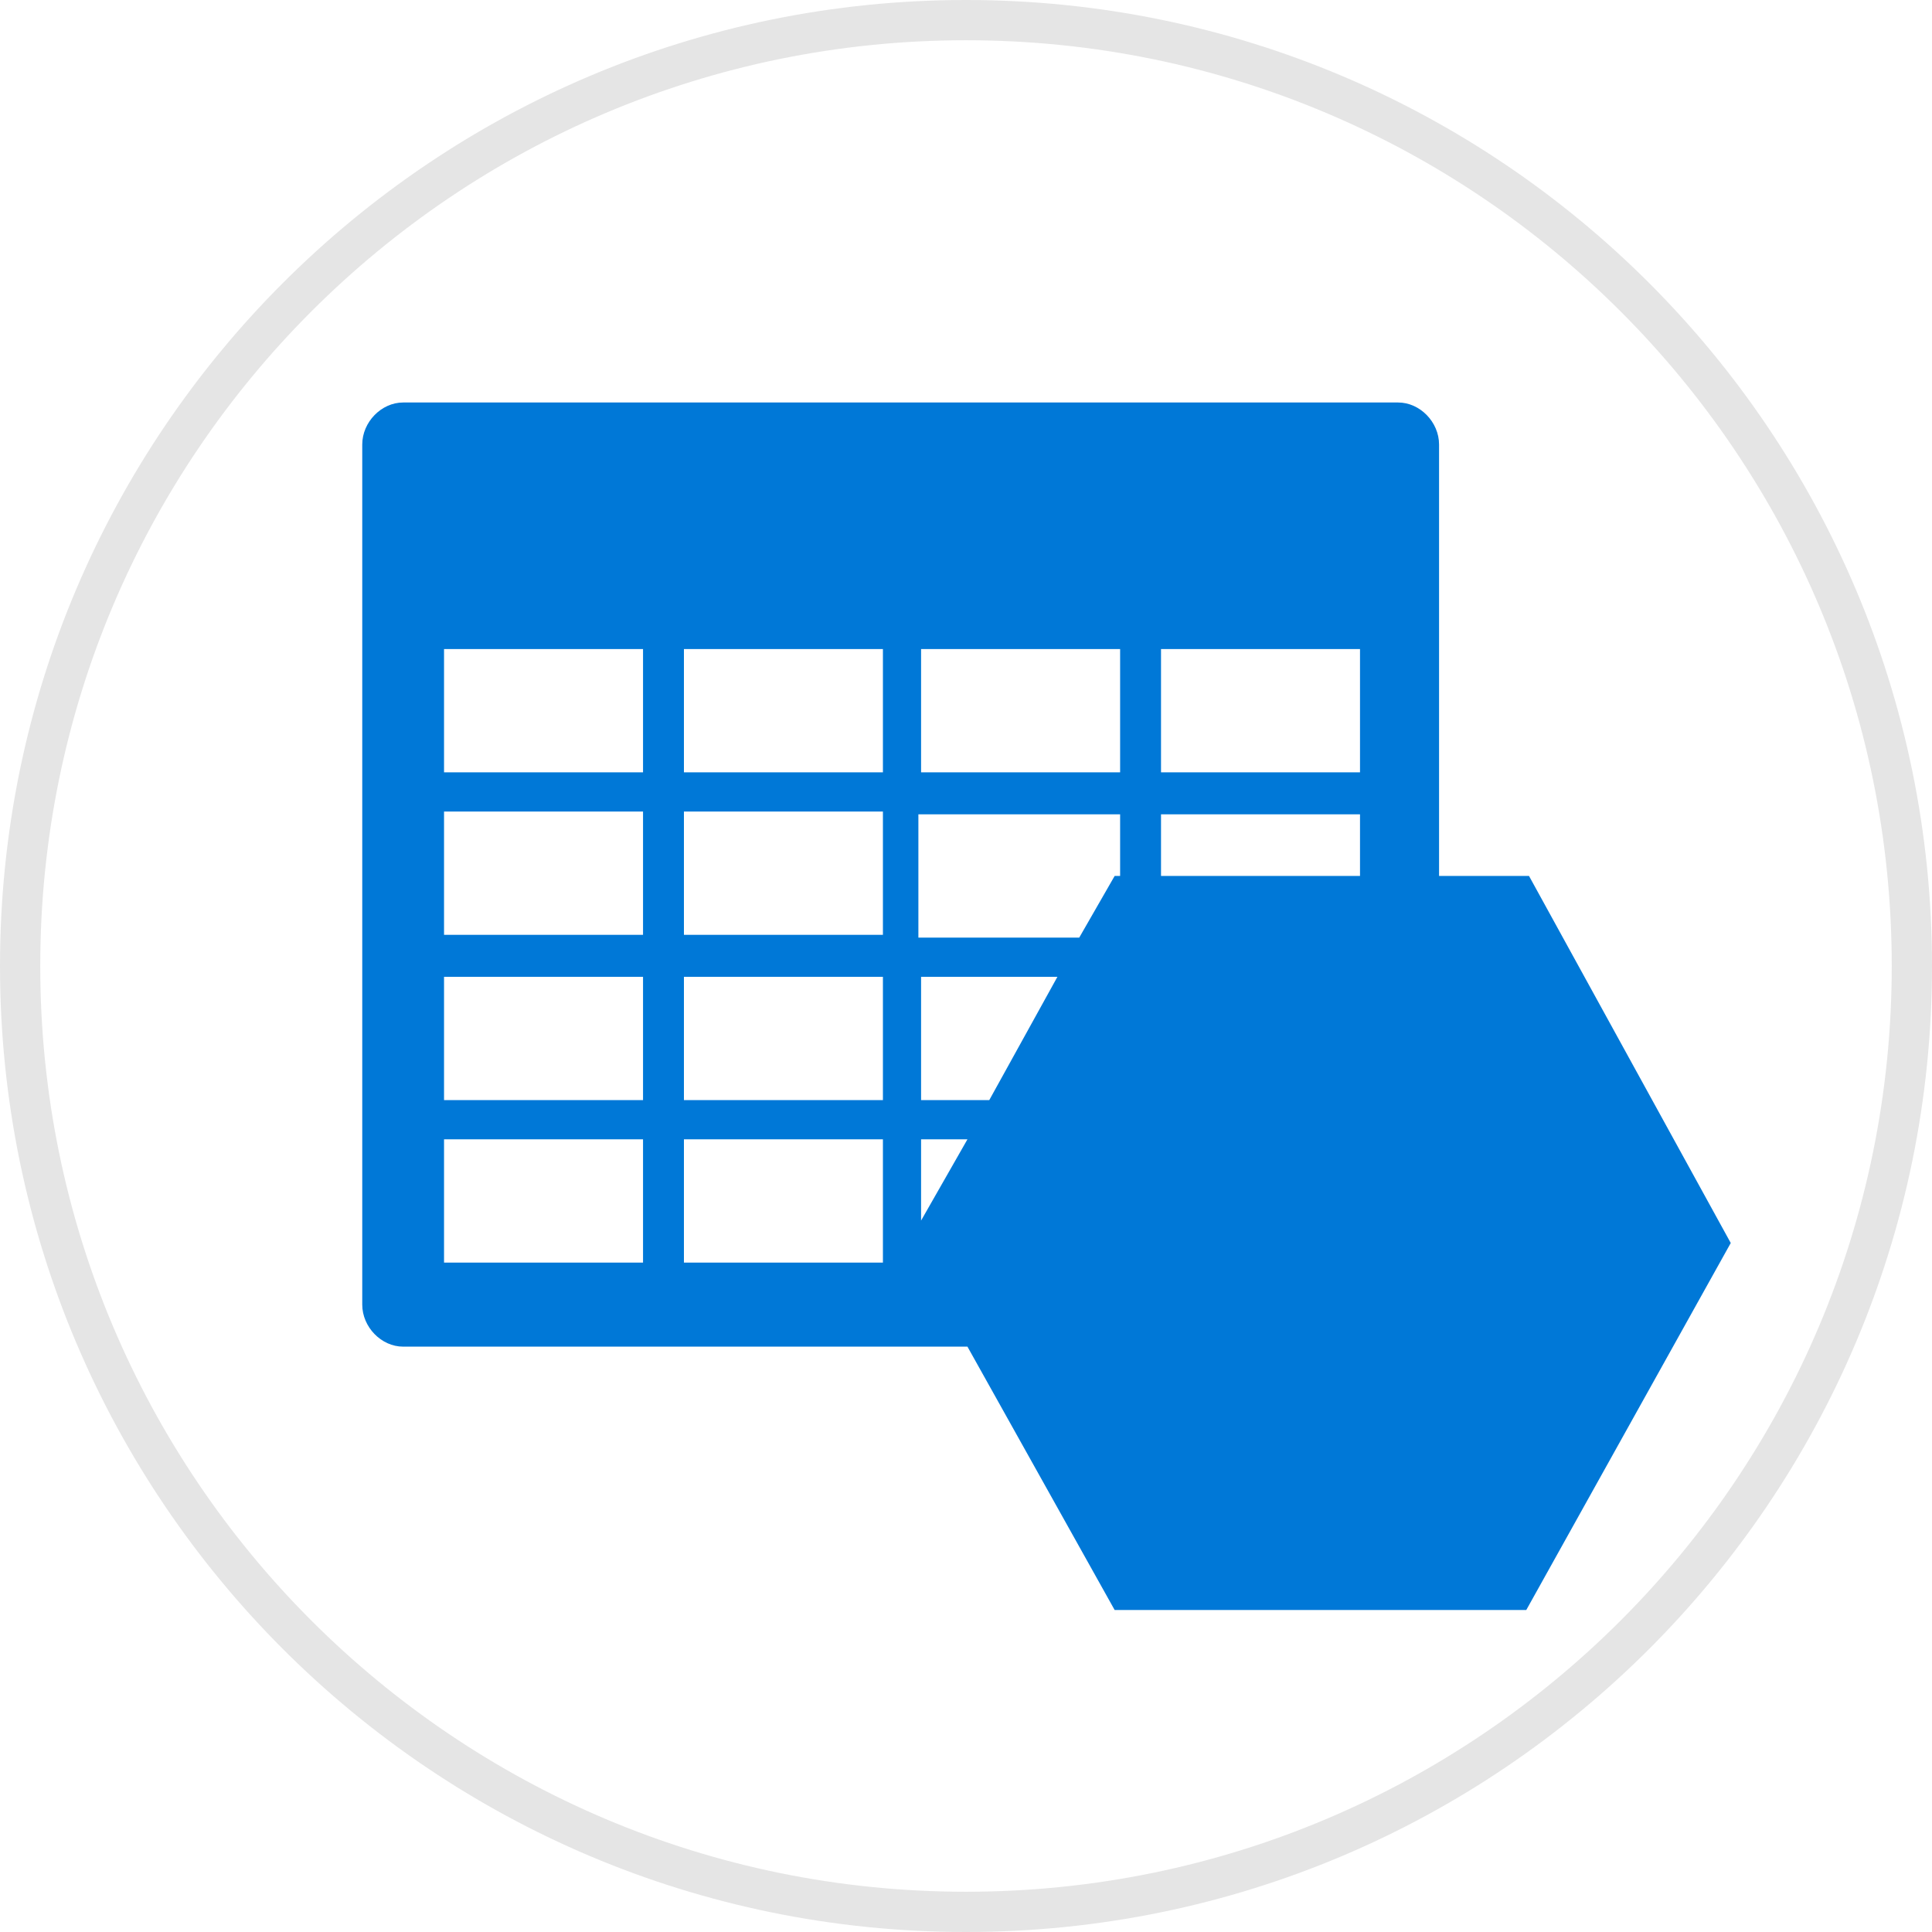
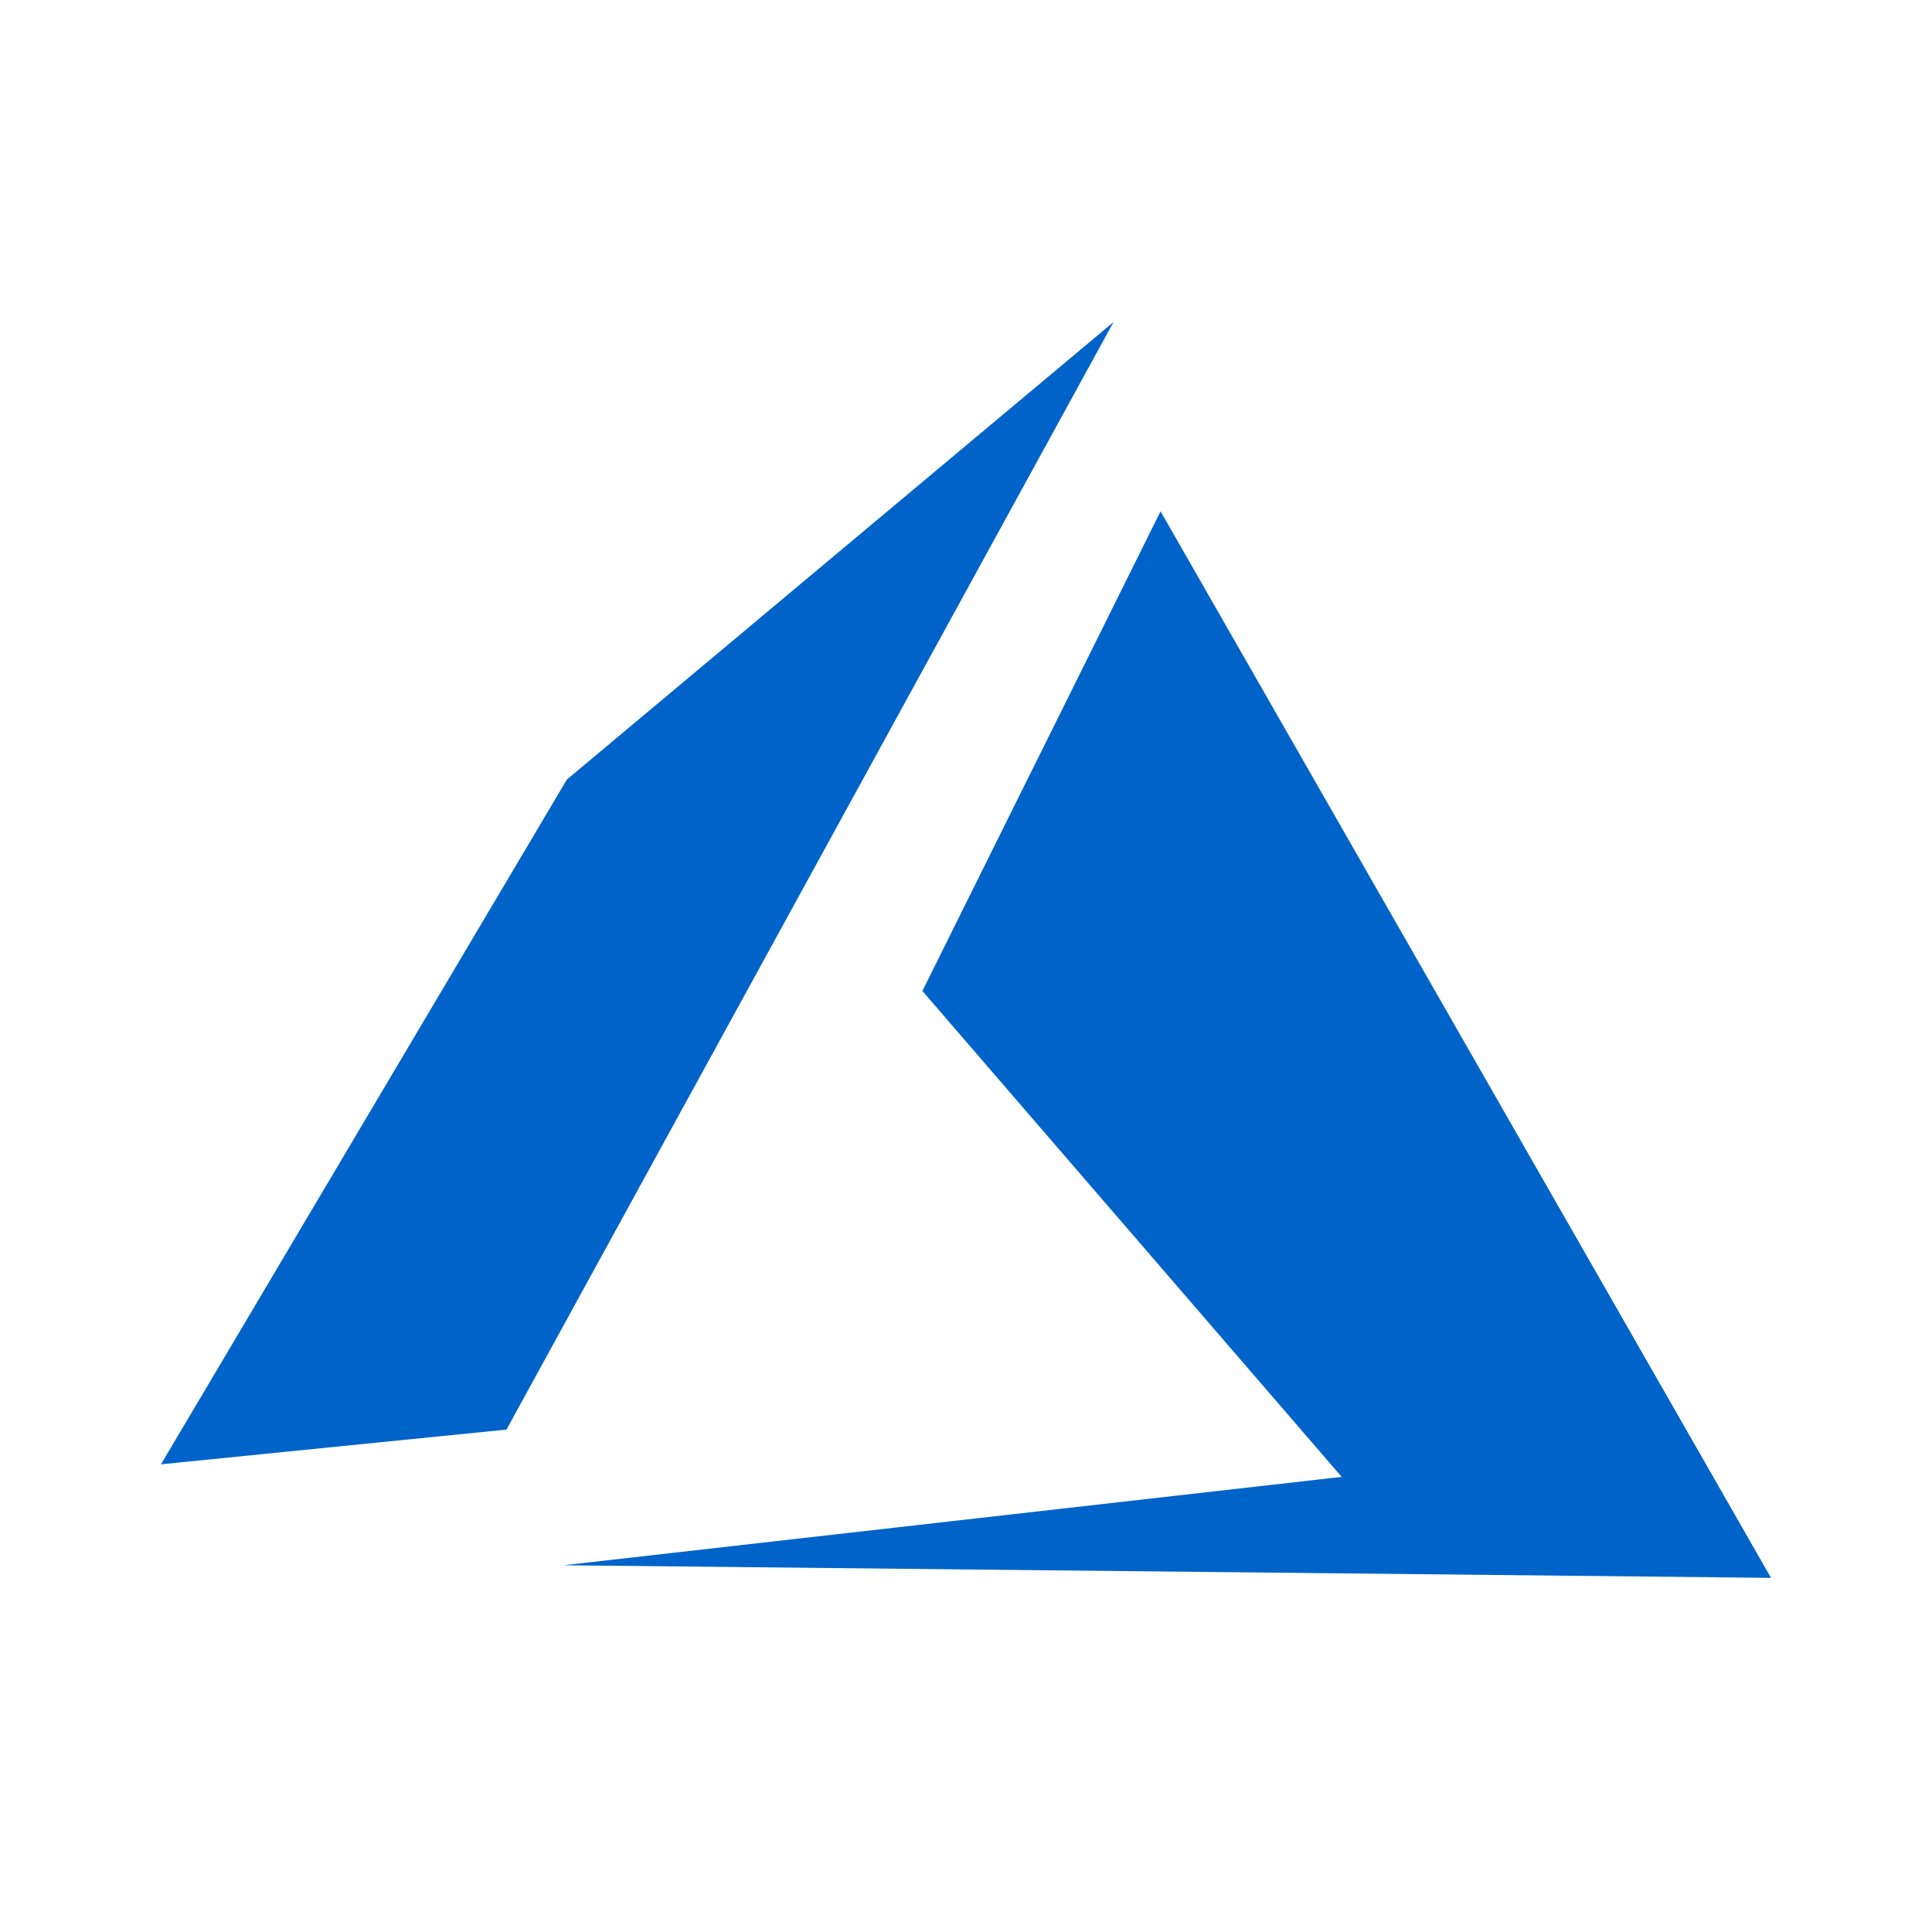
- <svg xmlns="http://www.w3.org/2000/svg" id="sources/AZURE_STORAGE" viewBox="0 0 48 48" version="1.1">
-   <g id="Source/Azure-Storage" stroke="none" stroke-width="1" fill="none" fill-rule="evenodd">
-     <g id="Source/Mongo" stroke="#E5E5E5">
-       <circle id="Oval" cx="24" cy="24" r="23.5" />
-     </g>
-     <g id="Azure-Storage" transform="translate(9, 10)" fill="#0078D7" fill-rule="nonzero">
-       <path d="M28.988,11.763 L26.753,11.763 L26.753,1.044 C26.753,0.487 26.279,0 25.737,0 L1.016,0 C0.474,0 0,0.487 0,1.044 L0,22.413 C0,22.97 0.474,23.457 1.016,23.457 L15.036,23.457 L18.693,30 L28.92,30 L34,20.882 L28.988,11.763 Z M19.845,6.125 L24.789,6.125 L24.789,9.188 L19.845,9.188 L19.845,6.125 Z M24.789,10.232 L24.789,11.763 L19.845,11.763 L19.845,10.232 L24.789,10.232 Z M13.884,6.125 L18.829,6.125 L18.829,9.188 L13.884,9.188 L13.884,6.125 Z M13.884,10.232 L18.829,10.232 L18.829,11.763 L18.693,11.763 L17.813,13.295 L13.817,13.295 L13.817,10.232 L13.884,10.232 Z M13.884,14.269 L17.271,14.269 L15.578,17.332 L13.884,17.332 L13.884,14.269 Z M15.036,18.306 L13.884,20.325 L13.884,18.306 L15.036,18.306 L15.036,18.306 Z M6.976,21.369 L2.032,21.369 L2.032,18.306 L6.976,18.306 L6.976,21.369 Z M6.976,17.332 L2.032,17.332 L2.032,14.269 L6.976,14.269 L6.976,17.332 Z M6.976,13.225 L2.032,13.225 L2.032,10.162 L6.976,10.162 L6.976,13.225 Z M6.976,9.188 L2.032,9.188 L2.032,6.125 L6.976,6.125 L6.976,9.188 Z M12.936,21.369 L7.992,21.369 L7.992,18.306 L12.936,18.306 L12.936,21.369 Z M12.936,17.332 L7.992,17.332 L7.992,14.269 L12.936,14.269 L12.936,17.332 Z M12.936,13.225 L7.992,13.225 L7.992,10.162 L12.936,10.162 L12.936,13.225 Z M12.936,9.188 L7.992,9.188 L7.992,6.125 L12.936,6.125 L12.936,9.188 Z" id="Shape" />
-     </g>
-   </g>
+ <svg xmlns="http://www.w3.org/2000/svg" id="sources/AZURE_STORAGE" viewBox="0 0 40 40" fill="none">
+   <path d="M36.667 32.668L24.028 10.586L19.097 20.517L27.778 30.577L11.667 32.407L36.667 32.668ZM11.736 16.14L3.333 30.317L10.486 29.598L23.055 6.667L11.736 16.14Z" fill="#0063CA" />
</svg>
